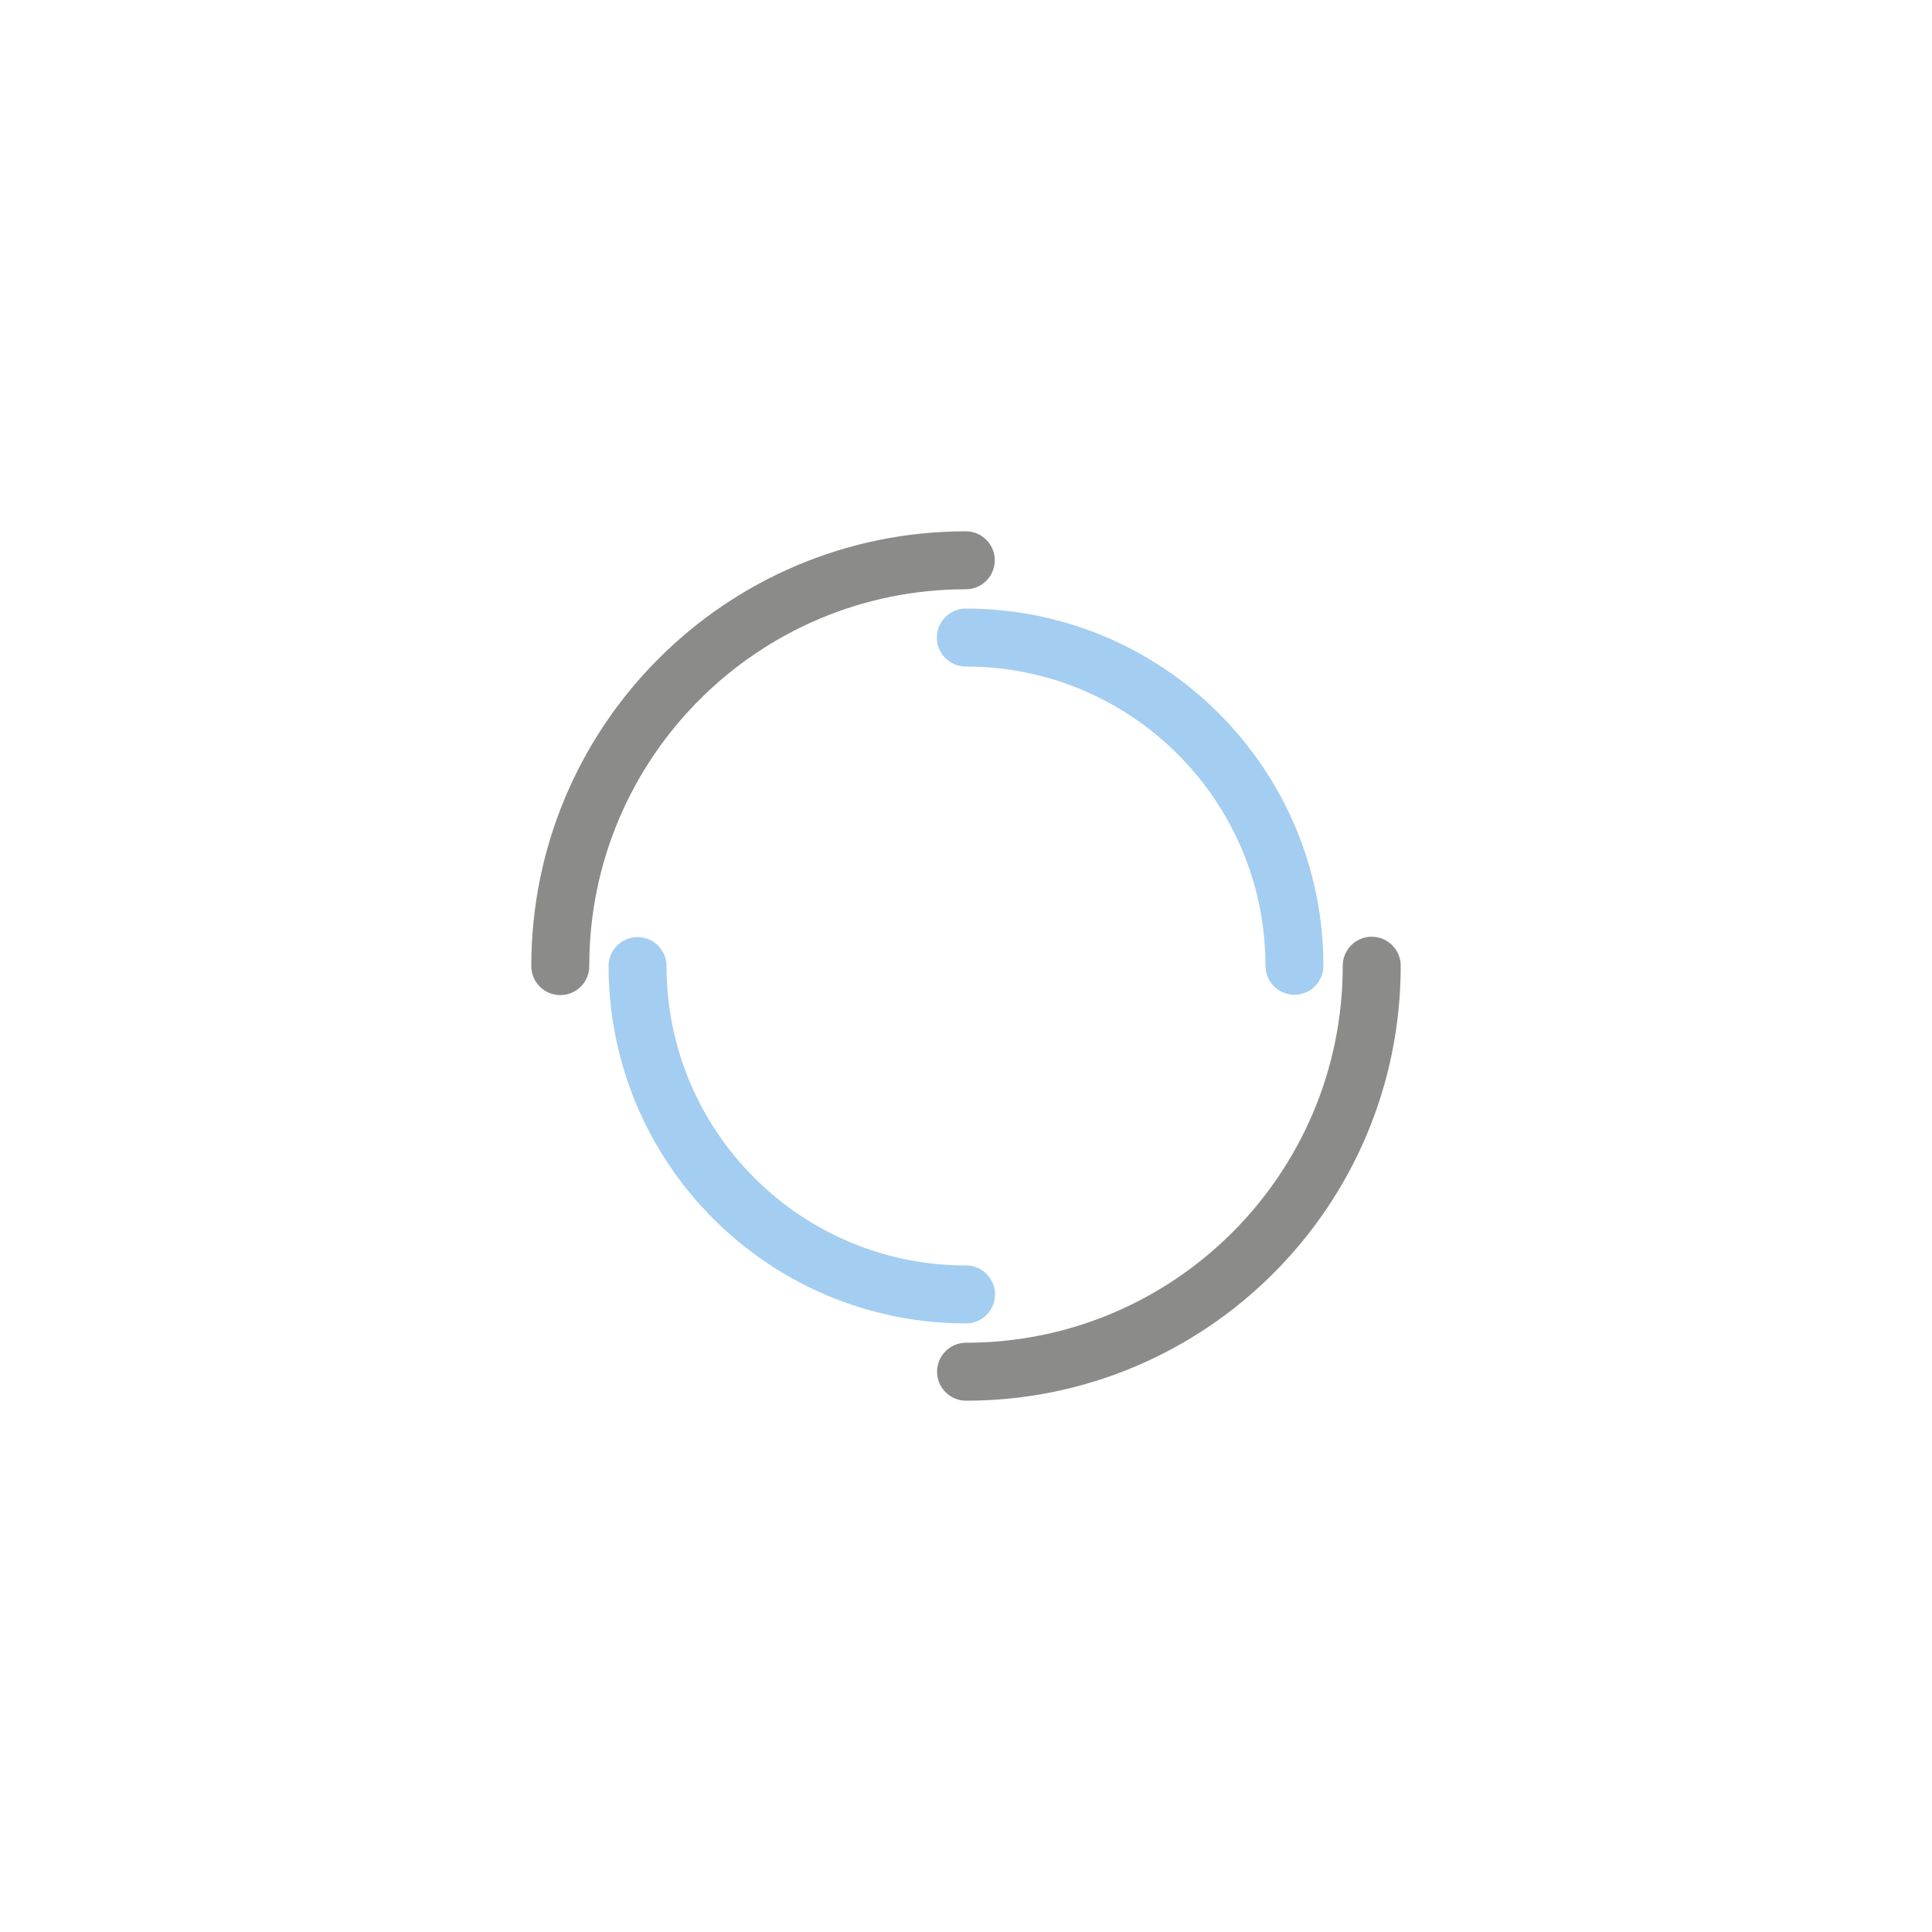
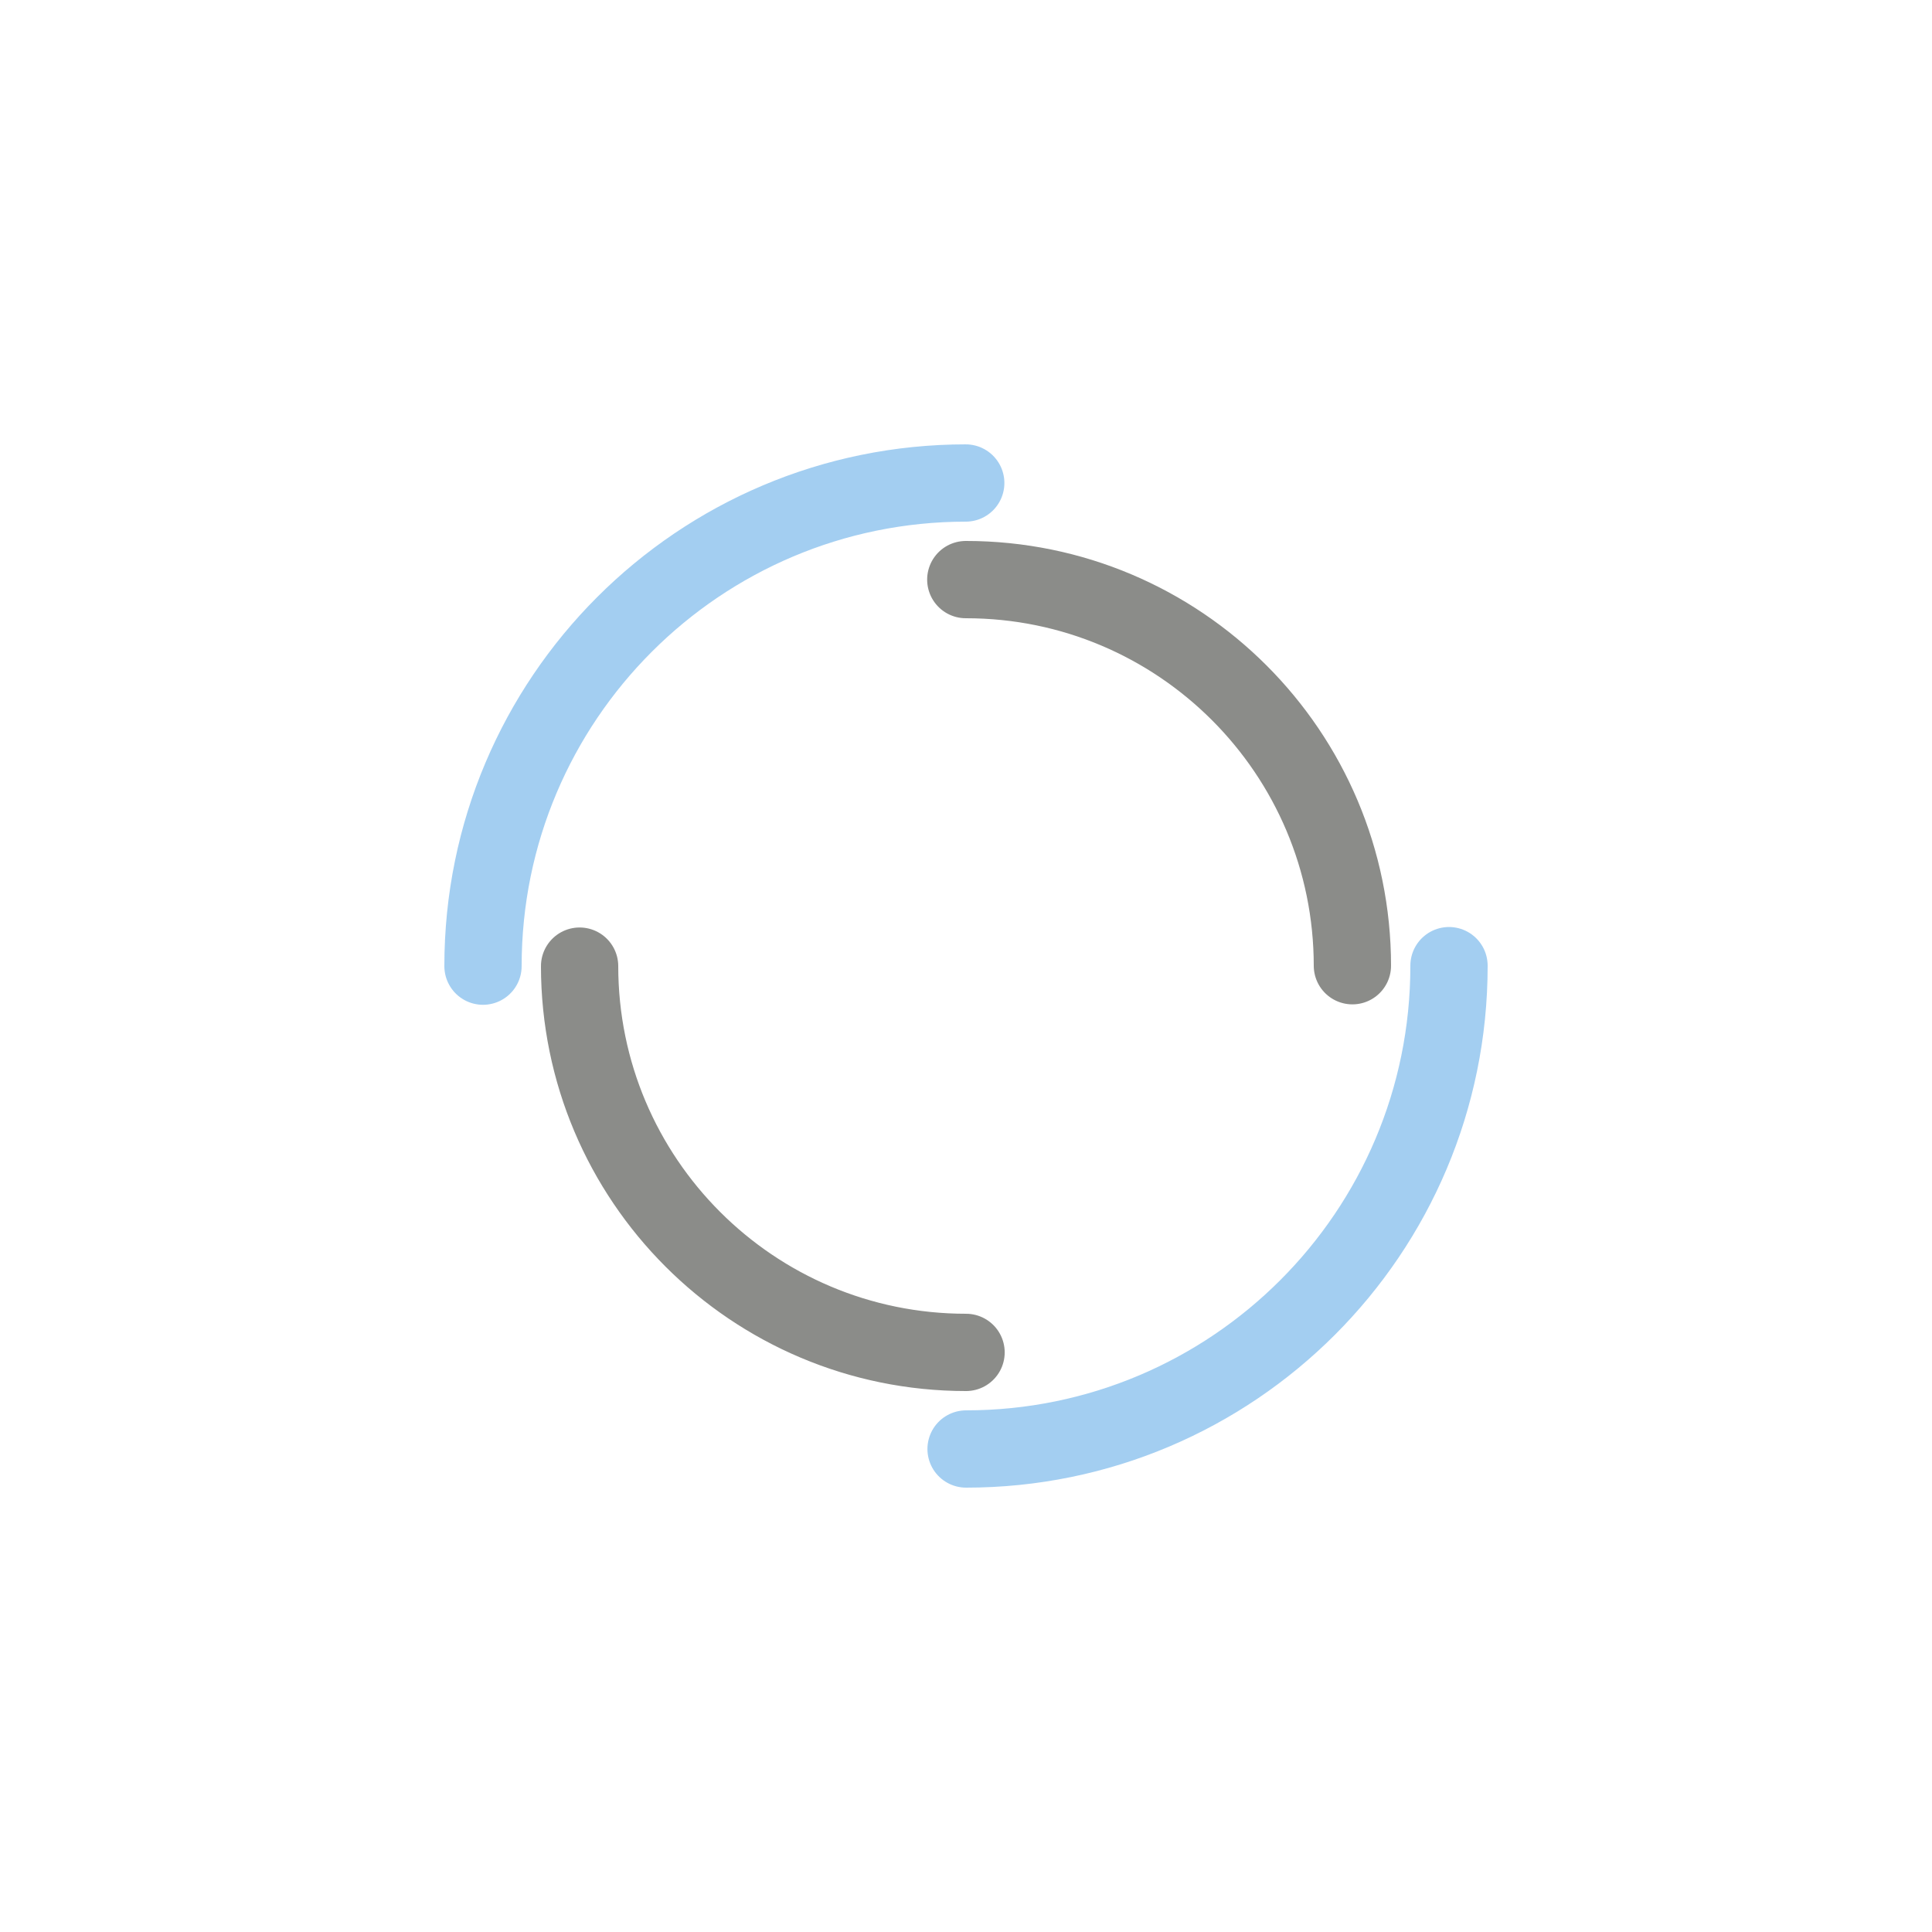
- <svg xmlns="http://www.w3.org/2000/svg" style="margin: auto; background: rgb(39, 76, 119); display: block; shape-rendering: auto;" width="200px" height="200px" viewBox="0 0 100 100" preserveAspectRatio="xMidYMid">
-   <circle cx="50" cy="50" r="21" stroke-width="3" stroke="#8b8c89" stroke-dasharray="32.987 32.987" fill="none" stroke-linecap="round">
+ <svg xmlns="http://www.w3.org/2000/svg" style="margin: auto; background: none; display: block; shape-rendering: auto;" width="177px" height="177px" viewBox="0 0 100 100" preserveAspectRatio="xMidYMid">
+   <circle cx="50" cy="50" r="25" stroke-width="4" stroke="#a3cef1" stroke-dasharray="39.27 39.27" fill="none" stroke-linecap="round">
    <animateTransform attributeName="transform" type="rotate" dur="1s" repeatCount="indefinite" keyTimes="0;1" values="0 50 50;360 50 50" />
  </circle>
-   <circle cx="50" cy="50" r="17" stroke-width="3" stroke="#a3cef1" stroke-dasharray="26.704 26.704" stroke-dashoffset="26.704" fill="none" stroke-linecap="round">
+   <circle cx="50" cy="50" r="20" stroke-width="4" stroke="#8b8c89" stroke-dasharray="31.416 31.416" stroke-dashoffset="31.416" fill="none" stroke-linecap="round">
    <animateTransform attributeName="transform" type="rotate" dur="1s" repeatCount="indefinite" keyTimes="0;1" values="0 50 50;-360 50 50" />
  </circle>
</svg>
